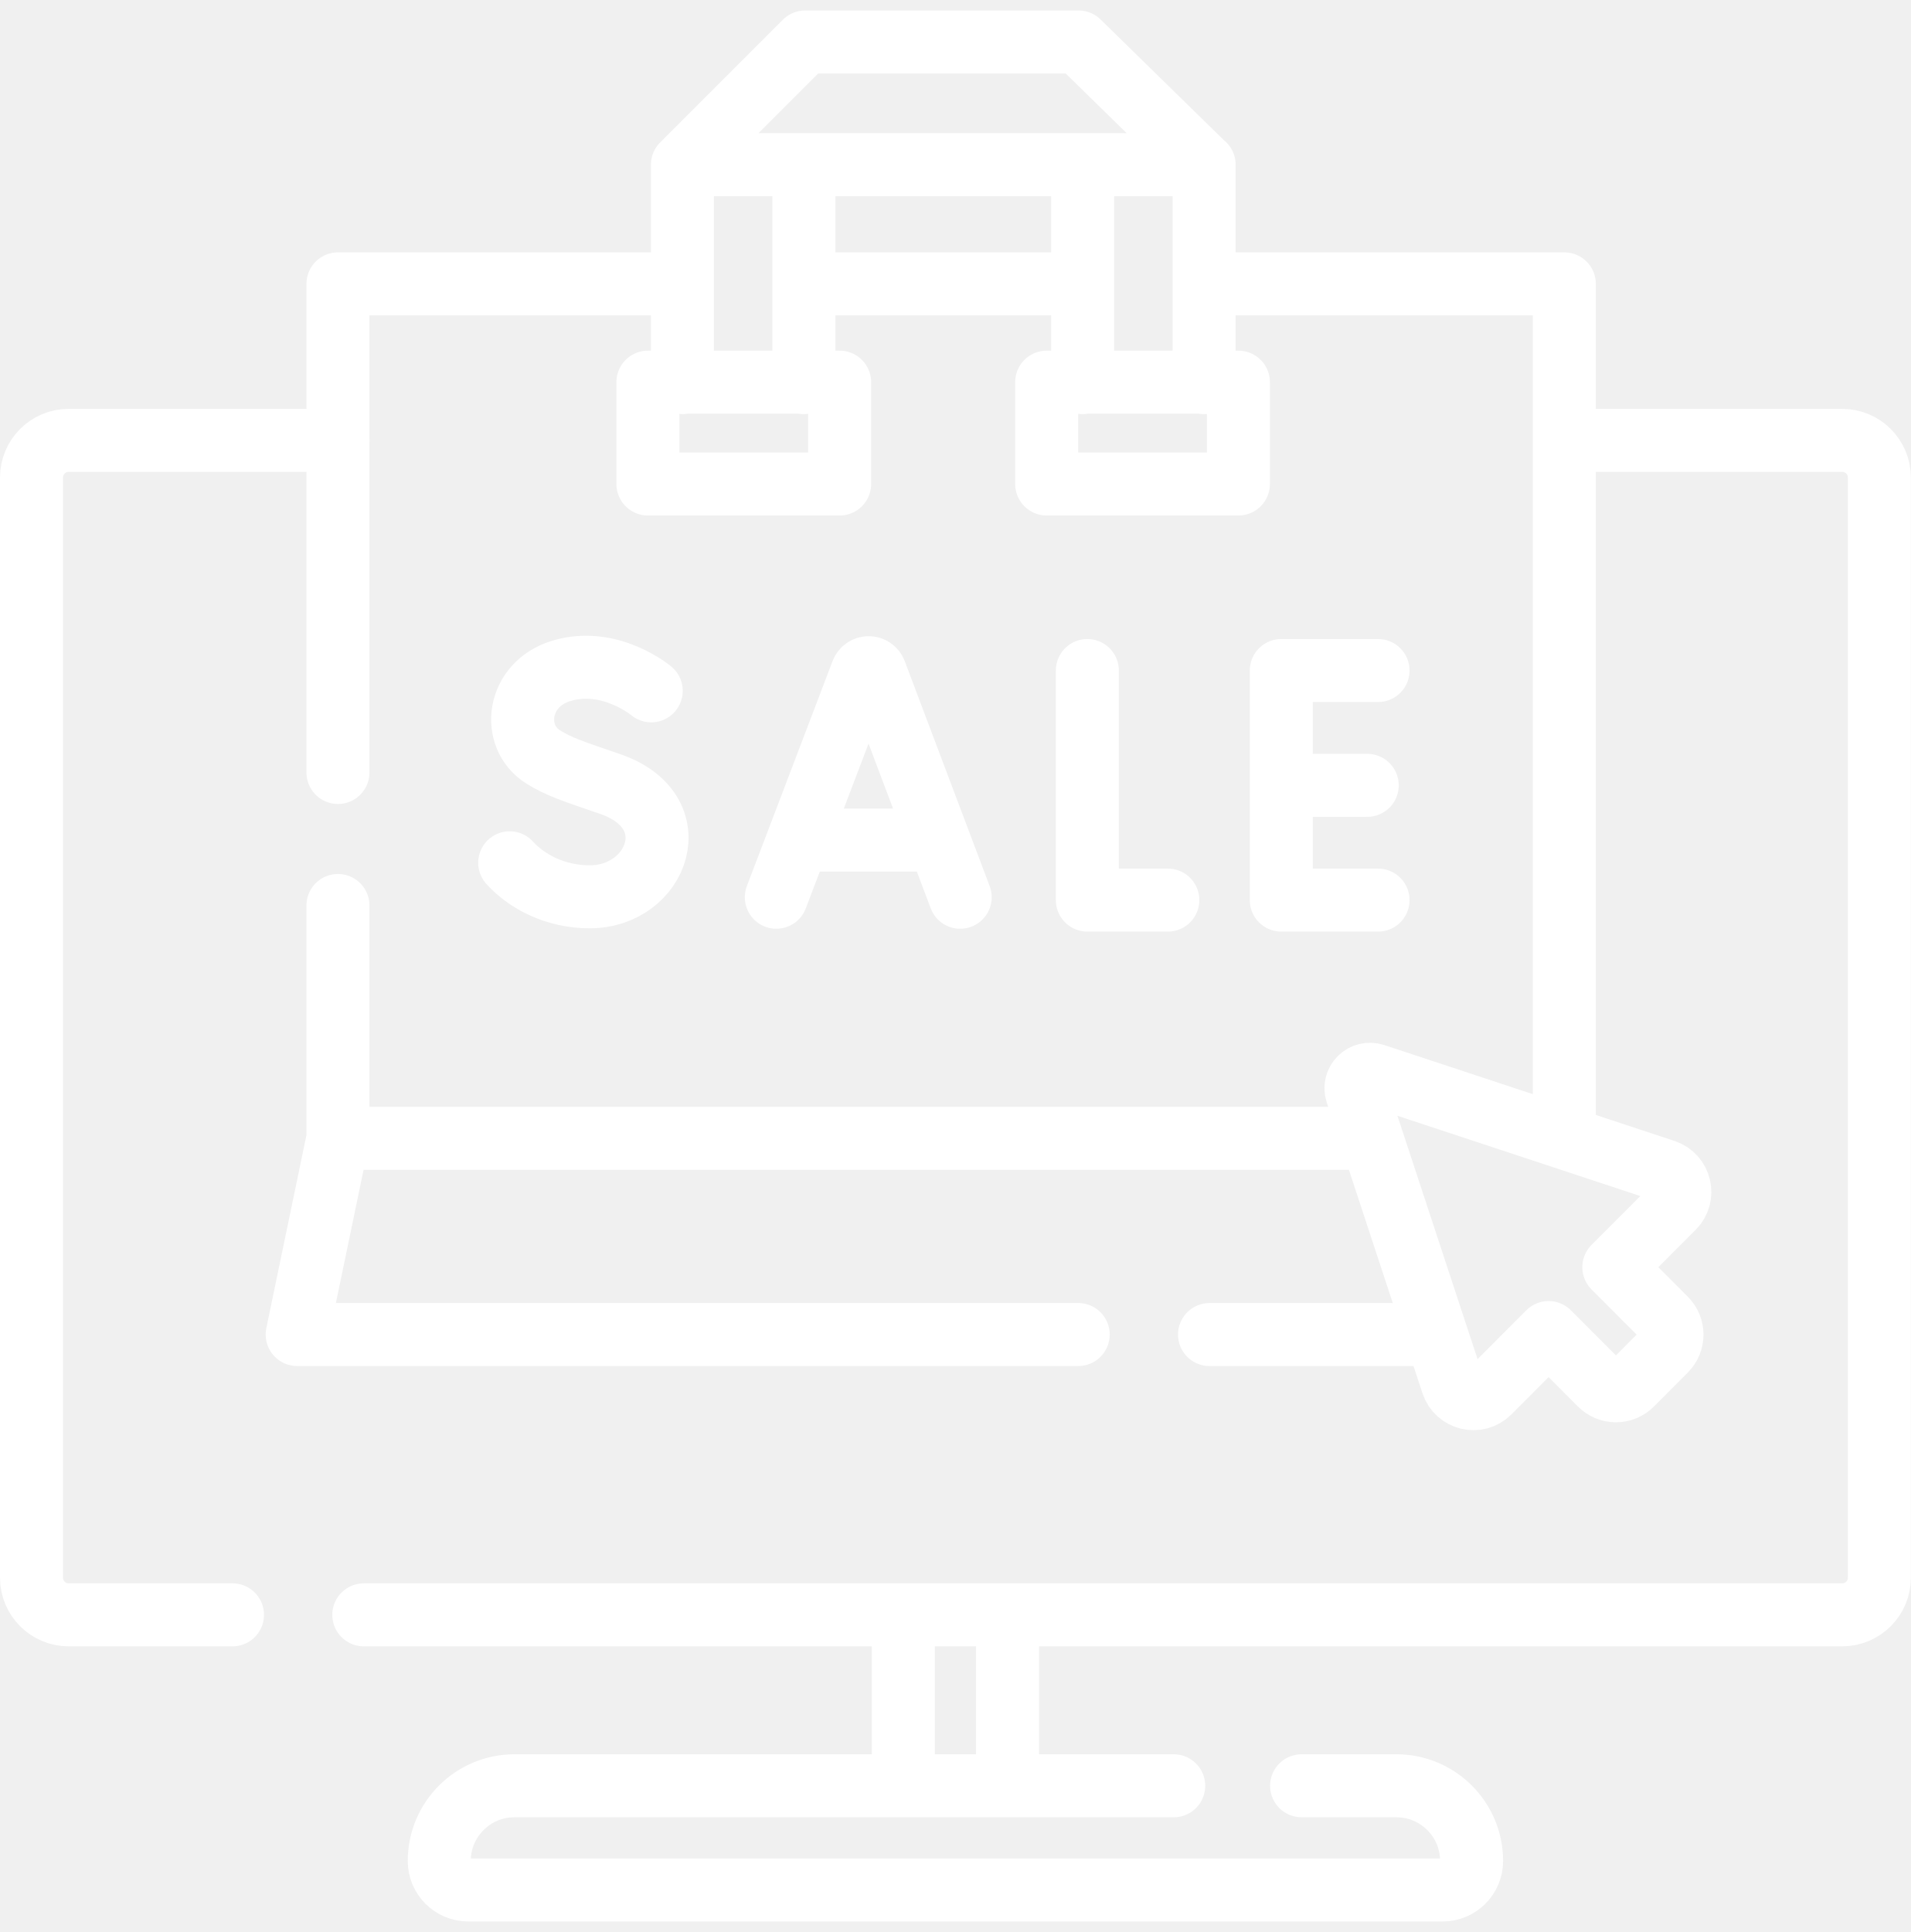
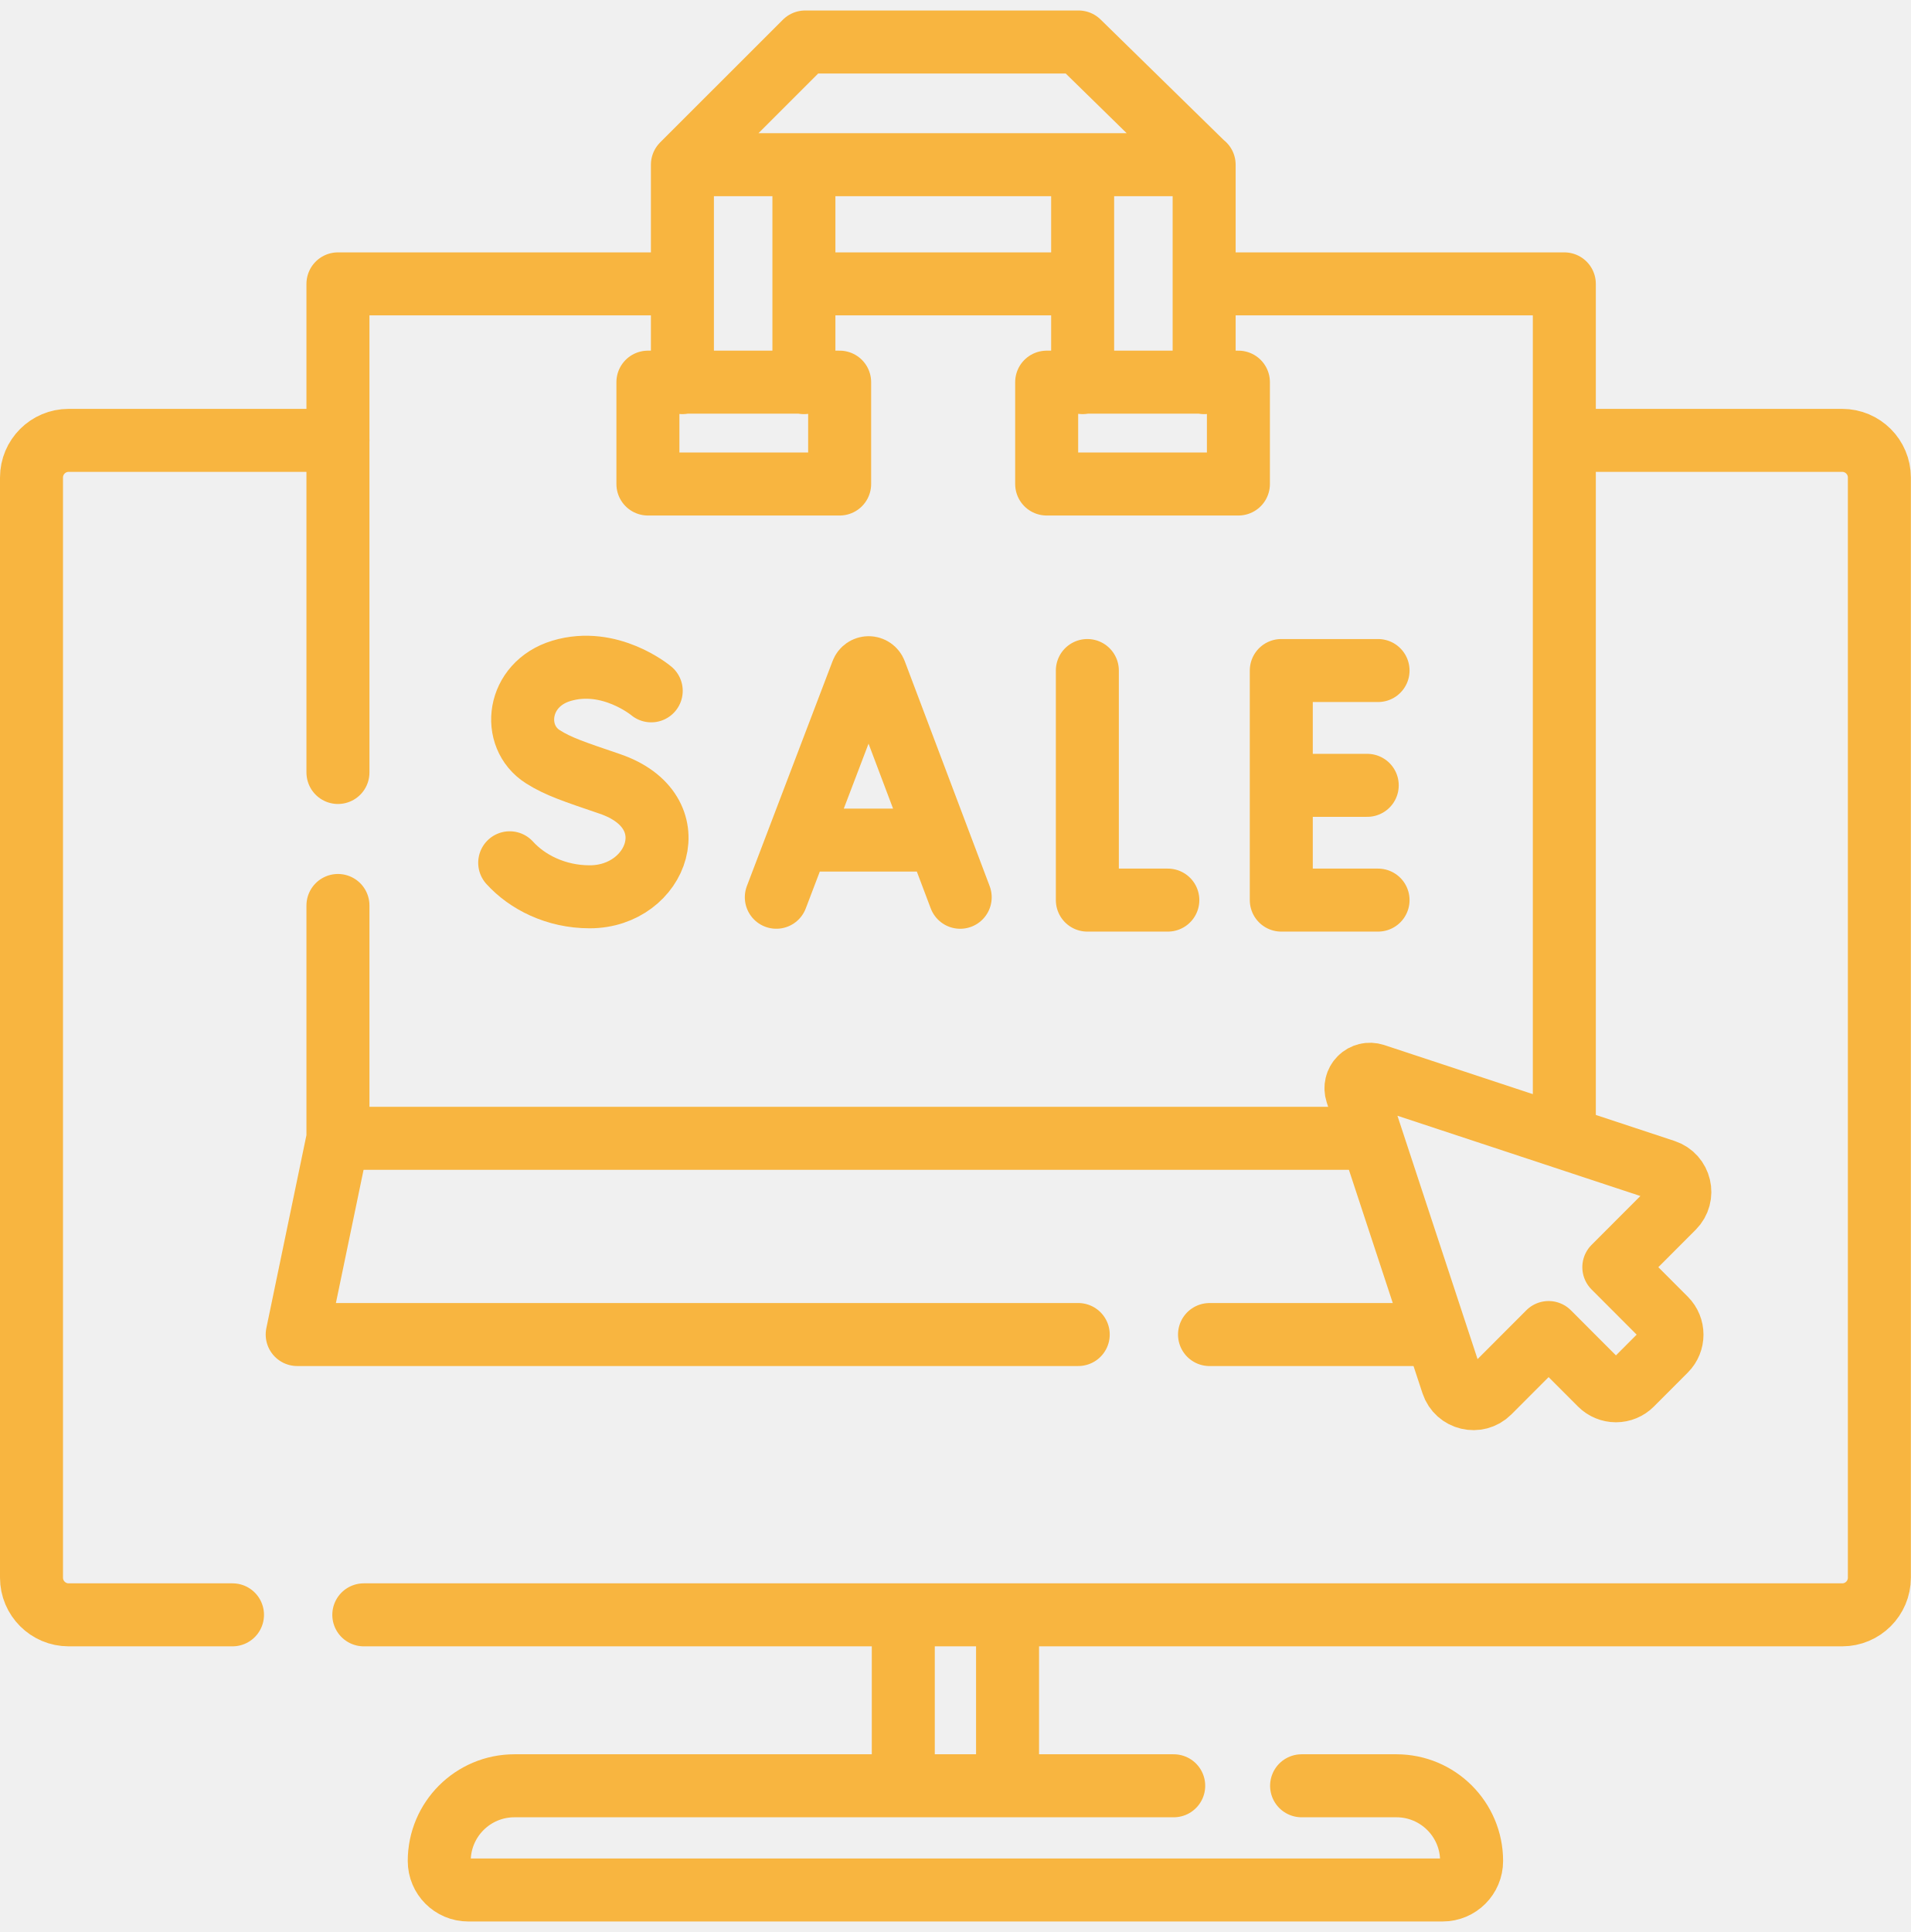
<svg xmlns="http://www.w3.org/2000/svg" width="91" height="92" fill="none">
-   <path d="M17.325 76.897h70.404a1.77 1.77 0 001.771-1.77V22.74a1.77 1.77 0 00-1.77-1.77H75.016m-58.922 0H3.27a1.77 1.77 0 00-1.77 1.77v52.387c0 .977.793 1.77 1.77 1.77h7.802m31.945.507v7.349m4.965-.234V77.17m14.003 7.867H66.5a3.582 3.582 0 013.581 3.582 1.38 1.38 0 01-1.38 1.38H22.298a1.38 1.38 0 01-1.38-1.38 3.582 3.582 0 013.581-3.582h31.396" stroke="#fff" stroke-width="3" stroke-miterlimit="10" stroke-linecap="round" stroke-linejoin="round" />
-   <path d="M57.621 13.518h16.876v40.346M16.094 36.785V13.518h16.178M16.094 54.206V43.118M57.333 7.843H32.498L38.343 2h13.02l5.97 5.843zM30.855 18.198v4.85h9.131v-4.85h-9.131zm18.99 0v4.85h9.131v-4.85h-9.131zM38.284 7.843v10.378m-5.786-.001V7.844m24.846-.001v10.378m-5.786-.001V7.844M57.6 63.55h10.61m-3.099-9.345H16.094l-1.942 9.344h37.195M36.97 42.726l4.082-10.714a.337.337 0 01.63 0l4.045 10.714m-7.458-2.723h6.18m7.333-8.073v10.932h3.833" stroke="#fff" stroke-width="3" stroke-miterlimit="10" stroke-linecap="round" stroke-linejoin="round" />
-   <path d="M65.626 31.93h-4.608v10.932h4.608m-.515-5.465h-4.067m-30.031-4.5s-1.962-1.649-4.277-.952c-2.125.64-2.41 3.122-.884 4.09.724.46 1.482.712 3.181 1.29 3.83 1.304 2.293 5.38-.95 5.38-1.623 0-2.986-.711-3.81-1.62m55.415 16.419l-2.834 2.838 2.461 2.465a1.056 1.056 0 010 1.493L77.7 65.92a1.053 1.053 0 01-1.49 0l-2.462-2.465-2.834 2.839c-.555.556-1.5.33-1.747-.416l-4.56-13.848a.667.667 0 01.84-.842l13.827 4.568c.746.246.97 1.193.415 1.749zM38.476 13.518h12.859" stroke="#fff" stroke-width="3" stroke-miterlimit="10" stroke-linecap="round" stroke-linejoin="round" />
+   <path d="M17.325 76.897h70.404a1.77 1.77 0 001.771-1.77V22.74a1.77 1.77 0 00-1.77-1.77H75.017m-58.923 0H3.27a1.77 1.77 0 00-1.77 1.77v52.387c0 .977.793 1.77 1.77 1.77h7.802m31.945.507v7.35m4.965-.235V77.17m14.003 7.867H66.5a3.581 3.581 0 013.581 3.582 1.38 1.38 0 01-1.38 1.38H22.298a1.38 1.38 0 01-1.38-1.38 3.581 3.581 0 013.581-3.582h31.396" stroke="#F8B540" stroke-width="3" stroke-miterlimit="10" stroke-linecap="round" stroke-linejoin="round" />
+   <path d="M57.621 13.518h16.876v40.346M16.094 36.785V13.518h16.178M16.094 54.206V43.118M57.333 7.843H32.498L38.343 2h13.02l5.97 5.843zM30.855 18.198v4.85h9.131v-4.85h-9.131zm18.99 0v4.85h9.131v-4.85h-9.131zM38.284 7.843v10.378m-5.786-.001V7.844m24.846-.001v10.378m-5.786-.001V7.844M57.6 63.55h10.61m-3.099-9.345H16.094l-1.941 9.344h37.195M36.97 42.726l4.082-10.714a.337.337 0 01.63 0l4.045 10.715m-7.458-2.723h6.18m7.333-8.074v10.932h3.833" stroke="#F8B540" stroke-width="3" stroke-miterlimit="10" stroke-linecap="round" stroke-linejoin="round" />
+   <path d="M65.626 31.93h-4.608v10.932h4.608m-.515-5.465h-4.067m-30.031-4.5s-1.962-1.649-4.277-.952c-2.124.64-2.41 3.122-.884 4.09.724.461 1.482.712 3.181 1.29 3.83 1.304 2.293 5.38-.95 5.38-1.623 0-2.985-.71-3.81-1.62m55.415 16.419l-2.834 2.838 2.461 2.465a1.057 1.057 0 010 1.494L77.7 65.919a1.053 1.053 0 01-1.49 0l-2.462-2.465-2.834 2.839c-.555.556-1.5.33-1.747-.416l-4.56-13.848a.667.667 0 01.84-.842l13.827 4.568c.746.246.97 1.193.415 1.749zM38.476 13.518h12.859" stroke="#F8B540" stroke-width="3" stroke-miterlimit="10" stroke-linecap="round" stroke-linejoin="round" />
</svg>
